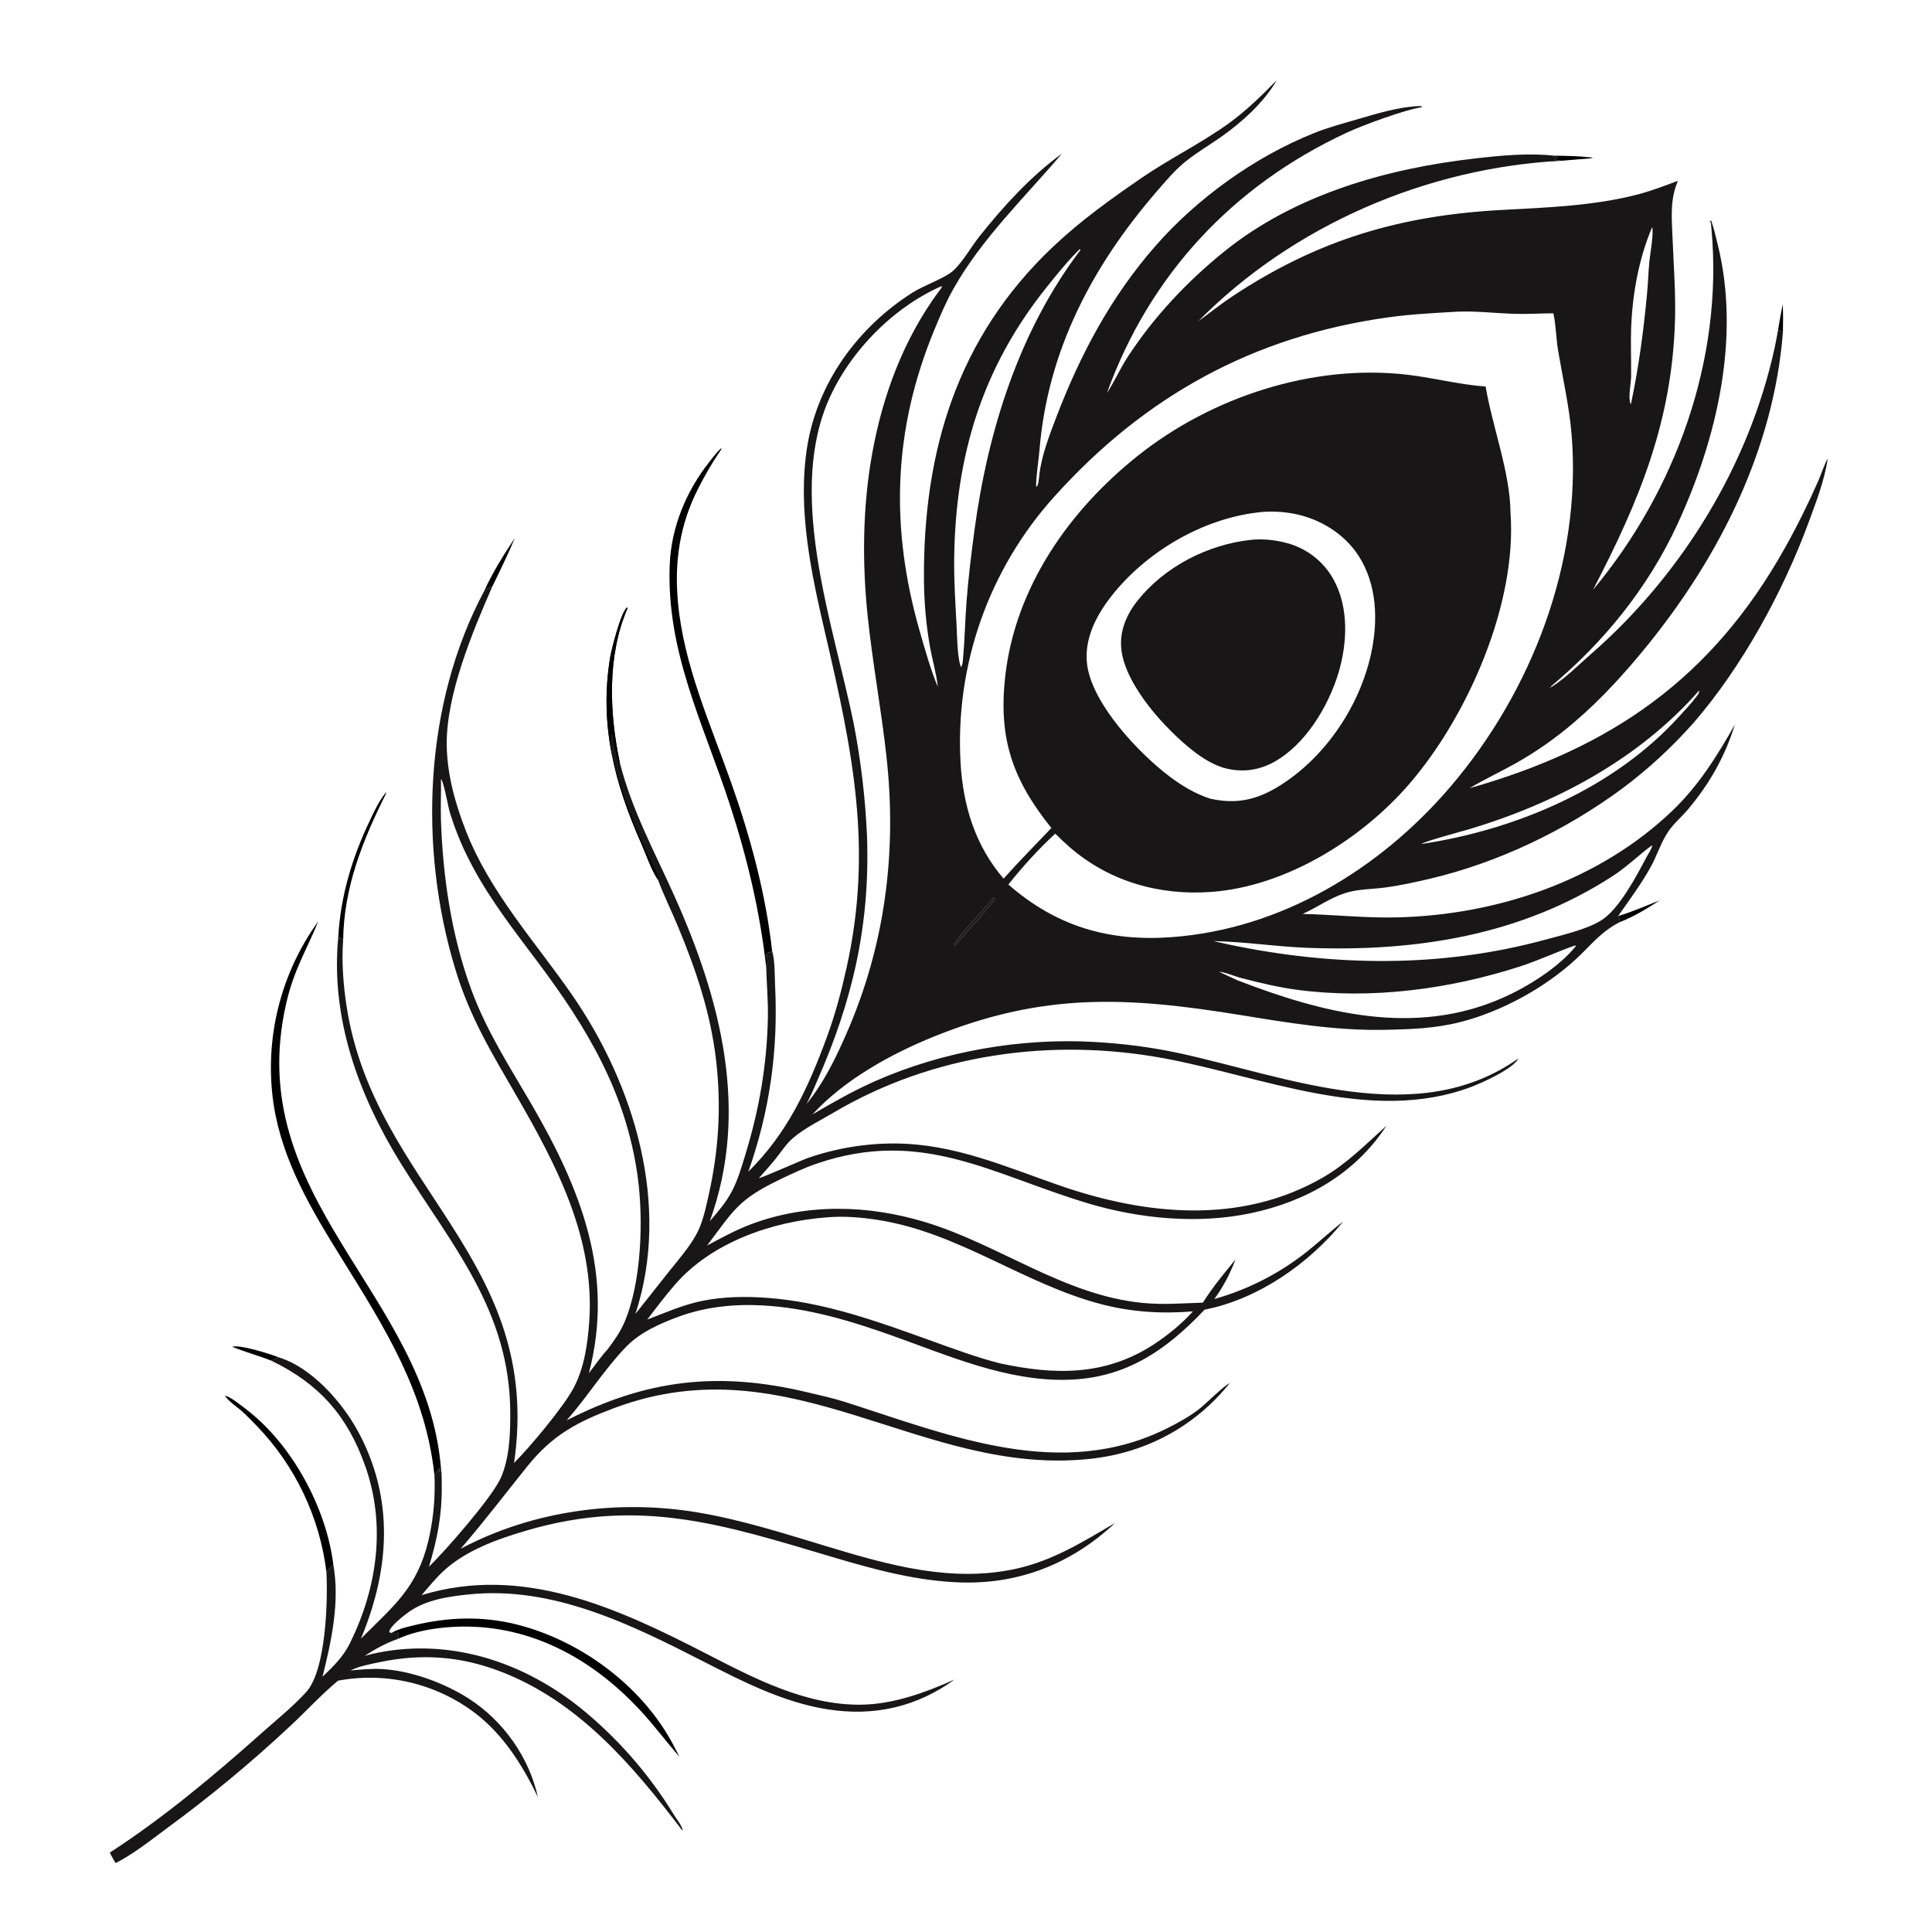
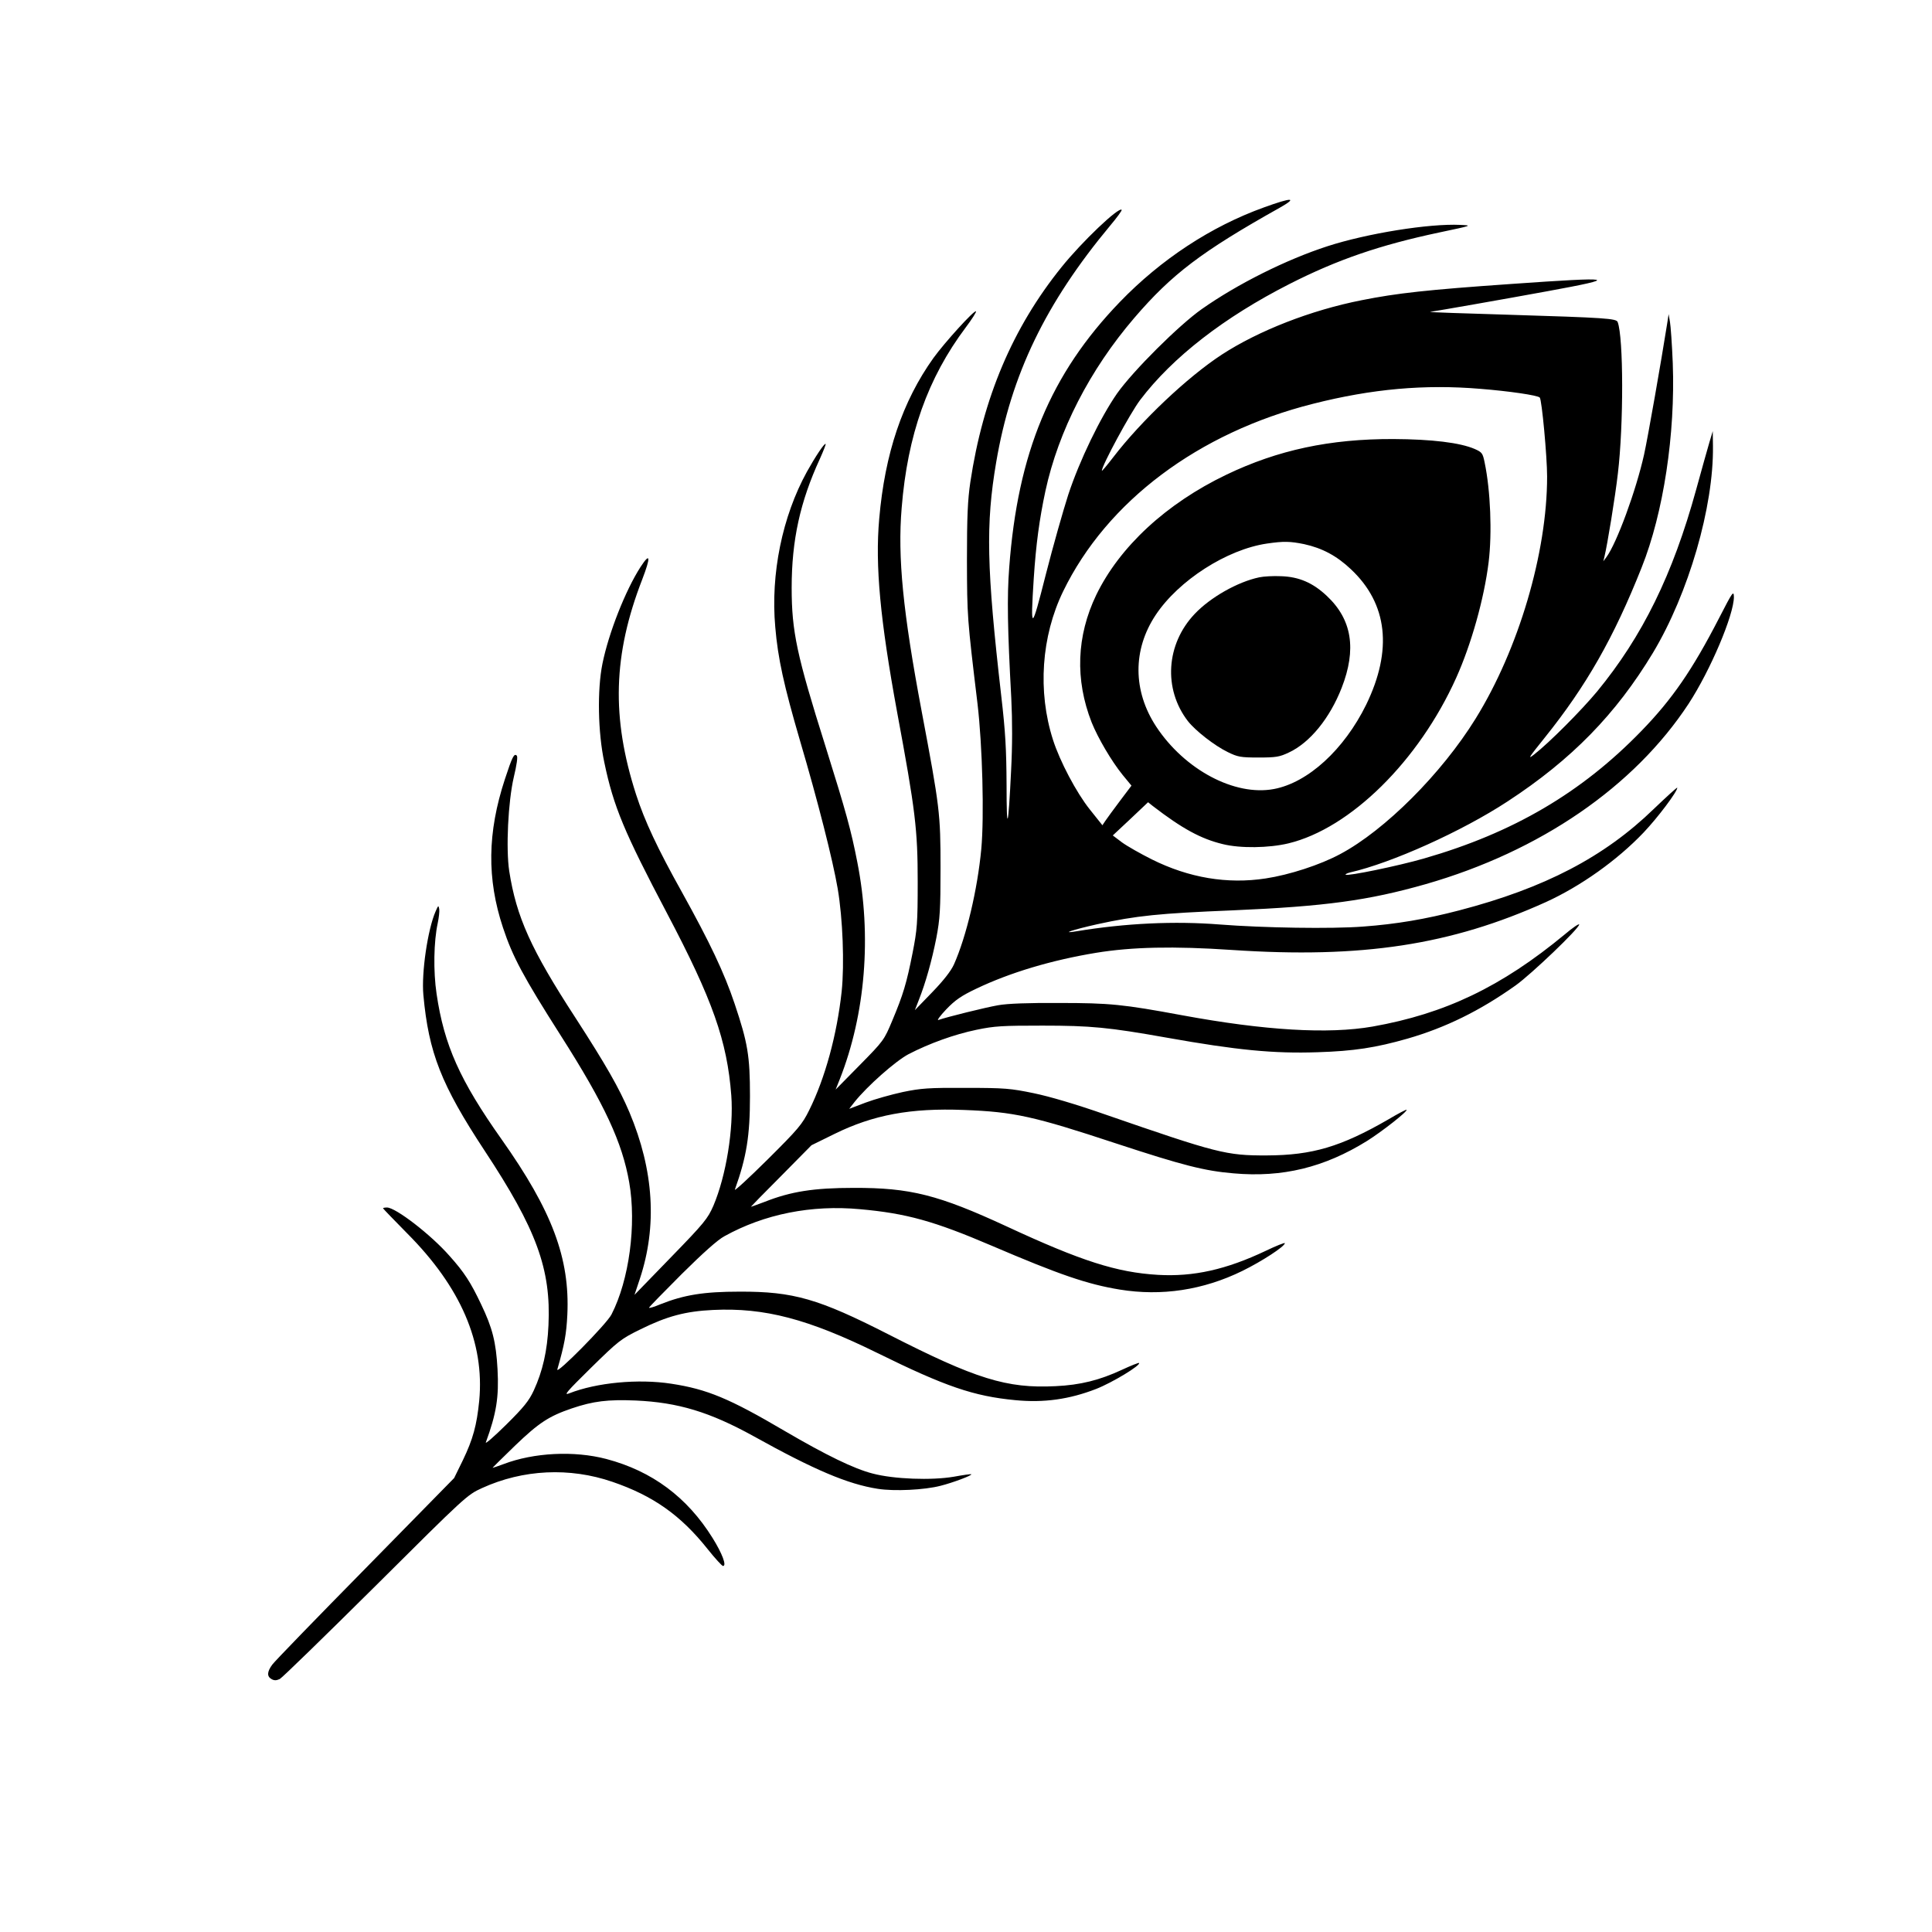
- <svg xmlns="http://www.w3.org/2000/svg" width="1024" height="1024">
-   <g>
-     <path fill="#181617" d="M676.701 42.503C669.965 54.292 658.007 64.999 647.029 72.686C640.697 77.12 633.917 81.077 627.932 85.98C622.507 90.423 617.777 96.06 613.197 101.355C578.934 140.966 555.198 185.914 550.935 238.685C550.569 243.224 548.916 254.063 549.201 258.003C550.517 257.833 550.758 252.347 550.926 251.059C552.242 240.98 556.201 230.692 559.823 221.216C572.513 188.02 588.801 157.316 612.34 130.442C634.664 104.955 665.099 83.073 696.596 70.495C704.225 67.448 712.092 65.386 719.957 63.075C730.001 60.125 741.032 56.78 751.513 56.257C752.641 56.2 752.945 55.996 753.808 56.803C745.124 57.966 722.564 66.242 713.793 70.322C653.388 98.422 609.303 145.695 586.693 208.324C590.658 202.314 593.531 195.66 597.443 189.601C611.26 168.203 629.351 149.01 649.166 133.078C686.584 102.992 735.171 89.266 782.191 83.944C795.849 82.398 810.054 81.019 823.776 82.513L824.513 83.197L825.697 83.061C825.143 83.687 824.798 83.984 824.125 84.436C824.873 85.046 826.615 85.051 827.599 85.204C756.31 88.888 685.413 119.328 635.083 170.284C641.125 165.918 646.958 161.198 653.17 157.082C698.584 126.993 742.3 114.115 796.518 111.245C820.228 109.99 844.874 109.072 867.945 103.089C875.251 101.194 882.256 98.49 889.31 95.834C887.803 99.568 886.84 102.949 886.417 106.961C885.691 113.845 886.278 120.923 886.562 127.829C887.127 141.546 888.163 155.339 887.802 169.071C886.378 223.197 868.902 265.381 844.323 312.613C888.138 260.247 913.288 190.502 907.17 122.035L906.78 117.848L906.084 117.708L906.725 117.128L906.813 116.512C908.408 120.85 909.323 125.111 910.429 129.577C922.627 178.874 909.991 232.592 889.119 277.765C873.538 311.487 849.896 340.647 821.429 364.316L821.789 364.525L821.886 363.556L822.313 364.12C830.011 359.193 836.398 352.639 843.258 346.655C891.335 304.713 927.079 246.609 940.668 184.029Q941.637 179.406 942.428 174.749L944.983 176.15C940.094 237.587 911.883 294.122 873.587 341.533C861.733 356.209 848.858 370.462 834.473 382.712Q827.281 388.903 819.518 394.362Q811.755 399.82 803.495 404.494C795.369 409.065 786.91 412.971 778.899 417.763C854.041 396.467 907.364 359.514 945.977 290.529Q955.75 273.077 963.78 254.758C964.593 252.929 967.788 243.957 968.696 243.271C966.995 254.755 962.43 266.496 958.419 277.36C944.936 313.88 923.184 353.614 897.686 383.045Q889.227 392.616 879.843 401.283Q870.46 409.95 860.249 417.624C829.988 440.06 794.102 457.271 757.381 465.872C749.736 467.663 741.858 469.379 734.07 470.414C727.057 471.345 719.552 471.186 712.79 473.398C704.84 476 697.998 481.025 690.419 484.401C707.373 484.788 724.106 486.693 741.111 486.226C794.146 484.77 847.714 466.718 886.519 429.582C900.318 416.378 910.219 400.54 919.534 383.982C914.226 401.07 906.128 415.355 894.617 429.056C891.294 433.011 887.047 436.536 884.169 440.806C880.316 446.524 878.271 453.447 874.925 459.484C869.883 468.583 863.583 477.038 857.619 485.543C858.165 486.699 858.596 487.198 858.474 488.512L858.565 488.716C848.151 494.044 843.402 500.917 835.055 508.578C818.568 523.71 795.724 536.157 774.211 541.663C760.716 545.118 747.807 545.544 734.006 545.823C708.04 546.348 682.935 542.128 657.402 537.983C597.018 528.18 553.081 526.022 495.369 549.255C472.362 558.517 447.498 572.243 430.643 590.659C441.5 584.283 452.386 578.089 463.917 572.995C499.706 557.186 541.02 550.038 580.048 552.259C594.991 553.109 610.292 555.008 624.922 558.187C682.292 570.653 750.818 599.091 804.726 561.033C802.278 566.427 785.172 574.068 779.634 576.143C726.734 595.96 668.909 570.475 616.721 560.879C557.163 549.927 494.455 558.646 441.972 589.621C434.808 593.849 426.633 597.812 420.296 603.197C416.877 606.103 414.149 610.351 411.337 613.866C408.438 617.489 405.36 620.935 402.26 624.385C403.217 624.638 424.494 615.033 428.334 613.708Q433.979 611.758 439.769 610.297Q445.56 608.837 451.455 607.878Q457.349 606.919 463.304 606.468Q469.259 606.017 475.231 606.077C506.165 606.449 532.876 618.366 561.525 628.3C607.248 644.155 657.695 649.254 701.31 624.009C714 616.663 724.032 606.381 734.839 596.672C718.329 622.098 692.239 636.852 662.917 643.027C634.953 648.915 604.049 645.982 576.795 637.827C525.588 622.505 488.767 597.671 432.908 616.735C426.053 619.074 419.537 622.174 413.026 625.321C391.226 635.859 389.038 641.282 374.755 660.158C382.363 656.09 389.898 651.959 397.988 648.906C427.776 637.667 460.299 638.605 490.47 647.776C529.761 659.719 563.91 686.48 605.584 690.571C616.379 691.63 626.803 690.784 637.579 690.426C642.581 682.382 648.782 674.928 654.778 667.61Q653.756 670.399 652.543 673.11Q651.331 675.821 649.933 678.441Q648.535 681.062 646.959 683.579Q645.384 686.097 643.637 688.499Q646.982 687.558 650.277 686.452Q653.572 685.346 656.807 684.077Q660.042 682.808 663.211 681.38Q666.379 679.952 669.472 678.368Q672.565 676.784 675.576 675.048Q678.586 673.312 681.507 671.428Q684.427 669.544 687.25 667.518Q690.073 665.491 692.792 663.326C699.283 658.164 705.349 652.441 711.938 647.413C693.842 669.716 667.005 688.535 638.467 694.162C617.97 715.802 596.555 730.527 565.749 731.316C533.543 732.14 502.738 718.544 472.998 707.952C450.718 700.017 428.031 693.189 404.274 691.908C389.181 691.093 374.083 692.597 359.832 697.821C349.813 701.493 339.206 706.161 331.698 713.984C320.249 725.912 311.26 740.4 300.335 752.838C342.815 731.064 380.803 726.798 427.357 737.809C434.254 739.441 441.307 740.962 448.06 743.123C503.562 760.883 562.61 785.416 619.294 756.685C624.858 753.865 630.914 750.522 635.812 746.628C639.335 743.828 648.665 734.451 651.791 733.092C633.319 756.1 607.456 769.96 578.198 773.179C488.316 783.065 419.858 711.126 325.789 746.213C306.118 753.55 292.875 760.511 279.427 777.257C267.691 791.87 256.422 806.675 244.156 820.876C282.252 800.641 327.652 794.485 370.117 801.676C393.278 805.598 415.803 812.82 438.237 819.608C470.977 829.513 504.377 839.027 538.704 831.436C558.07 827.154 574.2 817.085 591.032 807.191C568.364 828.463 540.775 839.637 509.528 838.735C486.235 838.062 463.695 831.939 441.499 825.343C383.442 808.091 339.24 793.451 278.689 811.326C263.369 815.848 246.596 821.841 234.782 832.936C230.697 836.772 227.124 841.199 223.467 845.44C277.17 829.149 327.14 852.207 374.144 876.381C399.662 889.506 426.91 903.863 456.423 903.525C473.458 903.33 490.524 897.074 505.936 890.185C485.908 904.75 463.207 909.833 438.75 906.009C415.459 902.367 394.08 891.484 373.324 880.871C334.703 861.123 293.186 840.451 248.513 845.064C237.669 846.183 225.705 847.921 216.632 854.408C214.011 856.282 207.069 861.676 206.329 864.666C206.407 865.111 206.317 864.868 206.715 865.338L207.56 865.46C207.762 865.481 207.964 865.51 208.167 865.524C209.132 865.592 209.966 865.473 210.921 865.348L211.468 865.911L211.003 868.614C204.723 870.791 198.826 874.062 193.249 877.638C198.157 876.256 203.402 875.255 208.464 874.626C244.459 870.154 278.911 882.509 307.01 904.725Q310.72 907.71 314.299 910.852Q317.877 913.994 321.317 917.286Q324.756 920.579 328.051 924.017Q331.346 927.455 334.49 931.032Q337.634 934.609 340.621 938.317Q343.608 942.026 346.432 945.859Q349.257 949.693 351.914 953.645Q354.571 957.597 357.055 961.659C358.51 964.036 361.661 967.893 361.951 970.443L361.464 969.61L361.263 970.164L361.209 969.637C335.045 935.285 306.23 901.424 264.666 885.691C243.561 877.702 223.054 876.387 201.109 881.002C196.176 882.039 190.873 883 186.294 885.133C186.122 885.213 185.952 885.3 185.781 885.383C191.472 884.89 197.121 884.3 202.843 884.654C218.162 885.602 235.73 892.085 248.578 900.364C266.743 912.071 280.48 931.429 285.106 952.565C276.406 934.392 265.382 917.18 248.497 905.565Q247.561 904.919 246.61 904.297Q245.658 903.675 244.692 903.076Q243.725 902.477 242.744 901.903Q241.763 901.328 240.768 900.777Q239.774 900.227 238.766 899.701Q237.758 899.175 236.737 898.675Q235.716 898.174 234.683 897.698Q233.651 897.223 232.607 896.773Q231.563 896.323 230.508 895.899Q229.453 895.474 228.388 895.076Q227.323 894.678 226.248 894.307Q225.174 893.935 224.091 893.59Q223.007 893.245 221.916 892.926Q220.825 892.608 219.726 892.317Q218.627 892.025 217.521 891.761Q216.415 891.497 215.303 891.26Q214.191 891.023 213.074 890.813Q211.956 890.604 210.834 890.422Q209.712 890.24 208.585 890.085Q207.459 889.931 206.329 889.804Q205.199 889.678 204.067 889.579Q202.934 889.481 201.799 889.41Q200.664 889.339 199.528 889.296Q198.392 889.253 197.255 889.239Q196.119 889.224 194.982 889.237Q193.845 889.25 192.709 889.291Q191.572 889.332 190.438 889.401Q189.303 889.47 188.17 889.568Q187.037 889.664 185.907 889.789Q184.777 889.914 183.65 890.067Q182.524 890.219 181.401 890.4Q180.279 890.58 179.161 890.788C170.323 898.131 162.475 906.804 154.035 914.617Q138.482 929.191 122.077 942.799Q105.672 956.407 88.475 969C79.743 975.485 71.009 982.473 61.315 987.469C60.143 985.696 59.173 983.798 58.161 981.93C86.65 963.5 113.525 940.972 138.8 918.441C146.573 911.513 155.271 904.545 162.25 896.875C172.889 885.185 173.789 848.316 173.004 833.177C174.142 831.798 175.24 830.283 176.658 829.185C180.175 848.935 175.734 869.563 170.942 888.716C176.784 883.156 181.98 878.073 185.586 870.724C199.964 841.425 204.635 808.434 193.63 777.17C184.227 750.459 169.163 733.451 143.854 721.208C144.956 720.494 146.393 719.956 147.58 719.371C165.162 724.66 181.54 743.346 189.941 759.001C205.928 788.791 207.015 820.139 197.28 852.035Q194.714 860.418 191.303 868.494C208.576 851.201 221.037 841.688 227.01 816.763Q228.714 809.538 229.562 802.164Q230.41 794.79 230.39 787.367Q230.412 784.498 230.231 781.635C231.291 780.711 232.12 779.207 232.912 778.033C232.898 778.823 232.925 779.508 233.008 780.302C233.261 780.143 233.609 778.61 233.725 778.234C234.236 781.246 234.093 784.668 234.131 787.726C234.315 802.764 231.726 816.07 227.349 830.36C235.941 822.148 260.908 793.572 265.485 783.2C270.054 772.848 270.474 760.056 270.45 748.892C270.331 694.51 239.412 660.093 212.622 616.908C190.191 580.748 175.118 539.887 179.291 496.646C180.207 497.082 181.042 497.462 181.888 498.02C180.998 509.831 181.936 521.99 183.751 533.667C198.601 629.17 288.144 667.544 272.467 775.382C280.664 767.238 298.653 745.759 304.02 735.661C309.685 725.001 311.545 711.997 312.334 700.076C315.243 656.152 295.043 617.635 273.764 580.824C260.536 557.942 249.135 539.403 241.34 513.755C221.8 449.466 224.585 373.147 256.685 313.153C256.759 313.105 256.838 313.062 256.908 313.007C258.388 311.832 258.96 311.171 260.902 310.944C250.368 335.048 236.398 368.401 236.774 395.021C236.995 410.633 241.313 426.024 246.974 440.482C259.655 472.867 283.242 498.597 302.829 526.754C336.314 574.89 355.626 638.756 336.801 696.387L354.522 674.005C359.534 667.719 365.057 661.468 368.983 654.421C372.342 648.391 373.865 641.106 375.39 634.411C380.972 609.916 382.422 586.414 379.481 561.464C376.563 536.7 368.809 513.79 359.254 490.867C355.837 482.667 351.791 474.503 348.705 466.207C348.598 466.069 348.479 465.94 348.384 465.794C345.066 460.663 342.405 452.794 339.894 447.111C325.614 414.795 317.533 383.835 323.415 348.34C324.106 344.168 329.152 324.229 332.398 321.901L332.507 322.642C321.734 347.575 322.955 378.088 328.513 404.13C334.766 429.14 346.992 451.562 357.467 474.925C381.949 529.53 397.437 588.766 376.217 647.231C380.46 642.372 384.796 637.299 387.834 631.575C390.989 625.629 392.914 618.94 394.894 612.525C402.306 588.502 406.491 564.582 406.991 539.387C407.17 530.42 406.336 521.574 406.106 512.634C406.691 511.206 407.083 509.32 406.551 507.828C406.357 507.281 406.107 506.755 405.923 506.204L406.88 504.954C407.56 504.831 408.044 504.692 408.678 504.393C408.87 504.302 409.058 504.203 409.247 504.107C410.797 508.883 410.566 517.267 410.82 522.46C412.49 556.697 408.026 588.711 396.622 621.029C417.489 600.363 428.204 576.877 438.211 549.824C442.711 537.66 445.979 525.215 448.778 512.562C462.724 449.514 451.866 397.893 437.52 336.322C430.031 304.183 422.544 269.925 427.816 236.836C433.249 202.741 454.811 173.38 483.681 155.063C489.783 151.191 501.518 147.213 505.724 143.028C510.911 137.867 514.69 130.881 519.268 125.122C531.844 109.299 546.432 93.338 562.847 81.424C543.082 104.717 520.443 126.258 505.318 153.109C501.458 159.96 498.318 167.335 495.312 174.596C473.371 227.604 471.67 279.307 487.409 334.331C490.226 344.181 493.145 354.616 497.074 364.078C496.261 356.714 494.114 349.596 492.828 342.312C490.86 331.164 489.807 319.12 489.716 307.797C489.162 239.246 507.332 178.841 558.076 130.83C572.75 116.946 588.859 105.382 605.497 94.006C620.24 83.926 636.382 76.066 650.947 65.617C660.376 58.851 668.601 50.768 676.701 42.503ZM531.923 465.703C540.126 456.517 548.765 447.77 557.257 438.856C536.799 413.419 529.095 391.602 532.768 358.638C538.045 311.29 566.677 270.494 603.248 241.428C642.399 210.311 695.842 192.811 745.851 198.601C759.762 200.212 773.441 203.865 787.408 204.87C791.046 226.294 800.417 250.544 800.595 271.701C804.12 319.887 778.028 379.449 747.075 415.375C721.641 444.896 681.668 469.72 642.36 472.71C614.578 474.824 587.763 467.231 566.618 448.721C564.12 446.534 561.666 444.207 559.321 441.857C550.595 449.863 541.815 459.538 534.447 468.82C559.842 490.946 587.496 499.156 620.989 496.71C678.935 492.478 731.261 460.741 768.512 417.261C811.91 366.604 838.395 297.85 833.016 230.8C831.798 215.614 828.352 200.779 825.818 185.786C824.723 179.311 824.756 172.411 823.305 166.06C816.051 166.092 808.837 166.579 801.579 166.308C791.869 165.944 781.759 164.742 772.077 165.217C759.948 165.909 747.802 166.527 735.759 168.204C664.423 178.137 606.559 209.999 558.579 263.472Q556.979 265.252 555.423 267.07Q553.867 268.889 552.357 270.746Q550.846 272.602 549.382 274.495Q547.918 276.388 546.501 278.317Q545.083 280.246 543.714 282.209Q542.345 284.172 541.025 286.168Q539.704 288.164 538.433 290.192Q537.163 292.22 535.942 294.279Q534.722 296.338 533.552 298.426Q532.383 300.514 531.266 302.63Q530.148 304.747 529.083 306.89Q528.018 309.034 527.006 311.202Q525.995 313.371 525.036 315.565Q524.078 317.758 523.175 319.974Q522.271 322.19 521.422 324.428Q520.573 326.666 519.78 328.924Q518.986 331.182 518.249 333.458Q517.511 335.735 516.83 338.03Q516.149 340.324 515.525 342.634Q514.9 344.945 514.333 347.27Q513.766 349.595 513.256 351.934Q512.746 354.272 512.294 356.622Q511.842 358.972 511.448 361.333Q511.054 363.694 510.718 366.064Q510.383 368.433 510.106 370.81Q509.828 373.188 509.61 375.571Q509.391 377.954 509.232 380.342Q509.072 382.73 508.971 385.122Q508.871 387.513 508.829 389.906Q508.787 392.299 508.804 394.692Q508.822 397.085 508.898 399.477Q508.974 401.869 509.109 404.259C510.459 427.181 516.848 448.081 531.923 465.703ZM650.618 500.468C706.668 512.347 764.107 513.104 819.544 497.925C828.516 495.469 841.098 492.615 848.904 487.669C858.193 481.782 867.465 464.186 872.619 454.394C873.601 452.528 875.275 450.303 875.699 448.276L875.497 448.09C868.493 453.245 862.327 459.407 855.03 464.155C806.196 495.925 750.272 504.548 692.901 502.364C676.288 501.732 659.735 499.121 643.136 498.799L650.618 500.468ZM655.781 519.526C701.036 537.071 749.83 549.52 796.436 528.889C809.783 522.98 825.943 512.897 835.215 501.505L834.865 501.097C825.142 504.465 815.877 508.9 806.067 512.098C768.622 524.307 726.775 529.824 687.604 524.631C677.571 523.301 667.696 520.916 657.909 518.386C654.207 517.429 649.794 515.356 646.084 515.039C649.314 516.535 652.531 518.076 655.781 519.526ZM632.277 695.056C615.938 696.429 599.74 695.421 583.839 691.285C542.506 680.533 508.288 653.264 465.229 646.577C456.548 645.229 447.281 644.445 438.504 645.202C409.397 647.31 376.98 658.444 357.501 681.165C352.484 687.016 347.715 693.255 343.065 699.403C352.423 695.795 361.871 691.665 371.708 689.592C383.035 687.205 395.209 687.036 406.715 687.893C437.426 690.18 465.611 700.6 494.327 710.906C506.131 715.142 517.932 719.546 530.108 722.619C558.922 728.83 585.646 729.358 611.309 712.693C618.841 707.802 626.259 701.744 632.277 695.056ZM322.028 715.192C325.502 710.574 328.691 706.11 330.989 700.763C340.112 679.539 341.116 645.932 337.922 623.182C331.689 578.801 311.007 544.498 284.597 509.335C272.426 493.128 259.867 476.998 250.346 459.036Q246.65 452.219 243.656 445.065Q240.662 437.912 238.399 430.495C237.471 427.466 235.199 414.205 233.73 412.867C233.864 420.184 233.459 427.479 233.712 434.801C234.756 465.148 239.344 496.237 249.906 524.824C257.971 546.654 270.12 565.341 281.727 585.304C307.779 630.109 325.892 675.346 312.116 727.819C315.34 723.671 318.478 719.035 322.028 715.192ZM508.744 351.872L509.326 353.571C510.259 352.519 510.281 350.536 510.412 349.138C511.344 339.195 511.505 329.167 512.253 319.206C513.198 306.611 514.756 294.014 516.425 281.498C523.463 228.724 540.083 175.408 572.601 132.602C572.533 132.386 572.527 132.11 572.349 131.97C566.073 138.109 560.389 145.19 554.894 152.035C520.654 194.688 506.409 241.347 505.741 295.885C505.598 307.542 506.334 319.219 506.969 330.854C507.345 337.739 507.28 345.138 508.744 351.872ZM864.407 214.247C868.539 194.942 871.169 174.971 873.005 155.3C873.523 149.748 873.656 144.171 874.202 138.619C874.656 134.012 876.524 124.22 875.705 120.352C868.637 136.785 865.188 156.003 864.538 173.871C864.227 182.401 864.635 190.958 864.529 199.492C864.485 203.072 862.866 210.845 864.178 213.858C864.238 213.996 864.331 214.117 864.407 214.247ZM900.598 365.956C868.618 402.41 824.375 425.897 778.314 439.608C775.641 440.403 753.872 446.267 753.525 447.315C803.752 439.743 855.663 417.78 890.189 379.521C893.06 376.339 896.198 373.135 898.754 369.709C899.653 368.505 900.72 367.495 900.598 365.956ZM506.273 501.182C513.121 492.984 520.729 485.222 527.252 476.79C527.049 476.455 526.886 476.083 526.609 475.805C523.643 479.7 506.324 498.188 505.788 500.598L506.273 501.182ZM499.193 151.605C472.772 163.065 448.747 187.981 438.04 214.775C417.832 265.346 441.978 332.174 452.399 383.078Q455.284 397.875 457.069 412.844Q458.854 427.814 459.528 442.874C461.212 490.188 451.967 530.307 432.928 573.324C431.225 577.34 429.507 581.293 427.473 585.157C436.718 573.625 442.642 561.487 448.542 548.05C469.121 501.18 475.456 451.765 469.856 401.033C467.116 376.215 462.513 351.594 459.908 326.776C456.902 298.127 457.173 268.618 462.305 240.225C467.865 209.468 478.826 180.06 497.38 154.715C497.999 153.869 499.306 152.61 499.193 151.605ZM666.021 271.684C636.586 275.314 607.104 292.855 588.906 316.166C580.878 326.45 574.435 338.983 576.218 352.399C578.985 373.218 603.645 399.33 620.046 411.666C626.426 416.466 633.639 420.79 641.271 423.26C655.291 426.463 666.39 423.945 678.546 416.27C702.669 401.039 720.714 374.087 726.742 346.315C730.484 329.072 729.907 309.687 720.017 294.497C712.472 282.908 699.754 275.083 686.295 272.383C679.847 271.09 672.524 270.759 666.021 271.684Z" />
-     <path d="M348.705 466.207C348.598 466.069 348.479 465.94 348.384 465.794C345.066 460.663 342.405 452.794 339.894 447.111C325.614 414.795 317.533 383.835 323.415 348.34C324.106 344.168 329.152 324.229 332.398 321.901L332.507 322.642C321.734 347.575 322.955 378.088 328.513 404.13L327.809 404.472C326.912 400.942 326.028 397.34 325.362 393.758C325.179 392.774 325.284 390.23 324.821 389.512C324.656 389.256 324.311 389.18 324.055 389.013C320.733 400.378 339.506 446.458 345.66 457.726C347.023 460.221 348.061 462.729 349.072 465.386L348.705 466.207Z" />
-     <path fill="#181617" d="M662.506 286.191C668.895 285.386 676.247 286.212 682.437 287.932Q683.398 288.196 684.344 288.507Q685.29 288.819 686.22 289.177Q687.149 289.535 688.06 289.939Q688.97 290.344 689.86 290.793Q690.749 291.242 691.614 291.735Q692.48 292.228 693.32 292.764Q694.16 293.3 694.972 293.876Q695.784 294.453 696.567 295.07Q697.349 295.687 698.099 296.342Q698.85 296.997 699.567 297.689Q700.284 298.381 700.965 299.107Q701.647 299.834 702.291 300.594Q702.935 301.354 703.541 302.145Q704.146 302.936 704.712 303.756Q705.277 304.576 705.801 305.424Q706.324 306.271 706.805 307.144C714.944 321.889 714.153 340.727 709.483 356.419C704.158 374.309 691.721 395.062 674.802 404.112C666.248 408.688 657.139 409.547 647.871 406.749C642.283 404.883 637.143 401.668 632.515 398.071C617.85 386.67 596.688 363.569 594.37 344.491C593.187 334.758 597.005 325.76 602.983 318.276C617.293 300.361 639.908 288.756 662.506 286.191Z" />
-     <path fill="#181617" fill-opacity="0.988" d="M526.609 475.805C526.886 476.083 527.049 476.455 527.252 476.79C520.729 485.222 513.121 492.984 506.273 501.182L505.788 500.598C506.324 498.188 523.643 479.7 526.609 475.805Z" />
-     <path d="M168.706 488.294C162.203 504.169 155.823 513.905 151.75 531.579C127.85 635.274 226.106 685.174 233.725 778.234C233.609 778.61 233.261 780.143 233.008 780.302C232.925 779.508 232.898 778.823 232.912 778.033C232.12 779.207 231.291 780.711 230.231 781.635C225.431 737.457 203.874 703.663 180.958 666.768C165.16 641.334 149.764 615.662 145.052 585.554Q144.814 583.968 144.615 582.376Q144.415 580.785 144.255 579.189Q144.094 577.593 143.972 575.994Q143.85 574.395 143.766 572.793Q143.683 571.192 143.639 569.588Q143.594 567.985 143.588 566.381Q143.583 564.777 143.616 563.174Q143.649 561.57 143.721 559.968Q143.793 558.366 143.903 556.766Q144.014 555.166 144.164 553.569Q144.313 551.972 144.501 550.379Q144.689 548.786 144.916 547.198Q145.142 545.611 145.407 544.029Q145.672 542.447 145.975 540.872Q146.278 539.297 146.619 537.73Q146.961 536.163 147.34 534.604Q147.719 533.046 148.135 531.497Q148.552 529.948 149.006 528.41Q149.46 526.871 149.951 525.345Q150.442 523.818 150.97 522.303Q151.498 520.789 152.063 519.287Q152.627 517.786 153.228 516.299Q153.828 514.812 154.465 513.34Q155.101 511.867 155.773 510.411Q156.445 508.955 157.152 507.515Q157.859 506.076 158.601 504.653Q159.342 503.231 160.118 501.828Q160.894 500.424 161.704 499.039Q162.513 497.655 163.356 496.29Q164.199 494.926 165.075 493.582Q165.95 492.238 166.858 490.916Q167.766 489.594 168.706 488.294Z" />
-     <path d="M406.106 512.634C402.766 483.095 396.168 455.154 386.987 426.914C372.992 383.863 352.989 345.578 354.985 298.975C355.826 279.348 363.69 260.426 375.767 245.068C377.798 242.486 379.801 239.751 382.23 237.531C382.69 237.909 381.453 239.429 381.124 239.913C376.996 245.991 373.426 252.3 370.094 258.841C360.266 278.135 357.374 297.717 359.324 319.153C362.344 352.366 376.423 383.44 387.433 414.525C397.688 443.477 405.854 473.529 409.247 504.107C409.058 504.203 408.87 504.302 408.678 504.393C408.044 504.692 407.56 504.831 406.88 504.954L405.923 506.204C406.107 506.755 406.357 507.281 406.551 507.828C407.083 509.32 406.691 511.206 406.106 512.634Z" />
-     <path d="M207.56 865.46C211.119 863.326 215.823 862.287 219.832 861.329C237.663 857.064 255.729 856.494 273.575 860.934C305.894 868.976 336.908 891.112 354.083 919.877C356.249 923.505 358.162 927.28 360.075 931.046C353.099 923.135 346.862 914.655 339.685 906.888C316.844 882.168 287.649 864.509 253.45 862.333C240.261 861.493 223.132 862.998 211.003 868.614L211.468 865.911L210.921 865.348C209.966 865.473 209.132 865.592 208.167 865.524C207.964 865.51 207.762 865.481 207.56 865.46Z" />
-     <path d="M173.004 833.177Q172.671 830.476 172.23 827.791Q171.789 825.106 171.241 822.441Q170.692 819.775 170.037 817.134Q169.382 814.493 168.621 811.88Q167.86 809.268 166.995 806.688Q166.13 804.108 165.162 801.565Q164.194 799.022 163.125 796.519Q162.055 794.017 160.886 791.56Q159.717 789.103 158.45 786.695Q157.183 784.286 155.82 781.931Q154.458 779.576 153.002 777.277Q151.545 774.978 149.998 772.74Q148.451 770.501 146.815 768.327Q145.179 766.153 143.457 764.046Q141.734 761.939 139.929 759.903Q138.124 757.867 136.238 755.905C133.707 753.284 131.153 750.629 128.458 748.176C125.538 745.519 121.344 743.016 119.189 739.729C122.138 740.207 128.429 745.385 130.896 747.289C154.935 765.838 172.94 799.237 176.658 829.185C175.24 830.283 174.142 831.798 173.004 833.177Z" />
-     <path d="M179.291 496.646C180.462 475.094 186.619 454.683 195.854 435.288C198.41 429.92 200.934 424.274 204.833 419.717L204.471 420.815L204.603 420.656C192.338 445.032 182.263 470.258 181.888 498.02C181.042 497.462 180.207 497.082 179.291 496.646Z" />
-     <path d="M256.685 313.153C261.034 303.466 267.03 293.952 272.91 285.121C269.207 293.875 265.076 302.408 260.902 310.944C258.96 311.171 258.388 311.832 256.908 313.007C256.838 313.062 256.759 313.105 256.685 313.153Z" />
-     <path d="M143.854 721.208C136.988 718.475 129.815 716.586 123.008 713.791C127.249 712.566 143.142 717.613 147.58 719.371C146.393 719.956 144.956 720.494 143.854 721.208Z" />
-     <path d="M879.686 477.19C872.991 481.56 866.049 485.827 858.565 488.716L858.474 488.512C858.596 487.198 858.165 486.699 857.619 485.543C865.106 483.298 872.414 480.061 879.686 477.19Z" />
-     <path d="M823.776 82.513C830.377 82.594 837.141 82.7 843.699 83.489L843.469 83.815L844.629 83.711L844.659 83.789L827.599 85.204C826.615 85.051 824.873 85.046 824.125 84.436C824.798 83.984 825.143 83.687 825.697 83.061L824.513 83.197L823.776 82.513Z" />
-     <path d="M944.903 161.23C945.128 166.218 945.081 171.162 944.983 176.15L942.428 174.749Q943.519 167.963 944.903 161.23Z" />
+ <svg xmlns="http://www.w3.org/2000/svg" version="1.0" width="1024pt" height="1024pt" viewBox="0 0 1024 1024" preserveAspectRatio="xMidYMid meet">
+   <g transform="translate(0,1024) scale(0.1,-0.1)" fill="#000000" stroke="none">
+     <path d="M6700 9141 c-281 -101 -547 -276 -765 -502 -367 -381 -541 -799 -586 -1408 -12 -155 -9 -324 11 -691 6 -124 6 -251 -1 -385 -15 -311 -24 -337 -24 -75 -1 189 -6 281 -28 470 -78 680 -83 911 -27 1240 79 465 262 843 604 1254 37 44 64 81 61 84 -16 16 -211 -170 -318 -303 -260 -322 -417 -694 -484 -1140 -14 -95 -18 -182 -18 -415 1 -300 1 -303 56 -760 26 -220 36 -597 20 -770 -20 -214 -79 -464 -145 -612 -16 -35 -55 -85 -116 -148 l-91 -94 21 54 c36 91 69 208 93 330 19 100 22 148 22 370 0 288 -4 321 -100 830 -99 525 -128 817 -106 1078 31 386 138 688 340 957 33 44 57 82 54 85 -9 8 -166 -165 -226 -248 -164 -230 -257 -505 -287 -852 -22 -248 5 -535 95 -1025 97 -522 109 -622 109 -900 0 -219 -3 -252 -27 -375 -32 -162 -50 -222 -108 -360 -43 -103 -46 -107 -172 -235 l-128 -130 22 55 c136 345 170 760 93 1150 -33 169 -59 264 -169 615 -152 482 -179 608 -179 840 0 252 45 456 149 682 19 42 33 78 31 80 -6 6 -55 -68 -99 -147 -131 -238 -193 -542 -168 -823 14 -167 46 -311 131 -602 95 -322 174 -633 200 -785 27 -159 36 -400 21 -545 -25 -230 -88 -460 -172 -629 -37 -75 -57 -99 -221 -262 -99 -98 -177 -170 -173 -159 62 173 80 285 80 495 0 215 -12 283 -81 489 -56 167 -132 326 -280 593 -129 231 -197 376 -243 518 -131 407 -122 740 33 1139 46 120 43 146 -9 66 -80 -124 -169 -350 -202 -513 -28 -139 -24 -364 10 -523 49 -235 106 -370 332 -799 242 -459 319 -677 341 -966 13 -176 -27 -425 -95 -585 -30 -68 -47 -90 -225 -273 l-193 -199 28 84 c93 280 75 575 -55 884 -55 129 -124 250 -285 499 -237 364 -314 536 -352 779 -18 119 -6 367 24 497 16 67 22 109 16 115 -14 14 -24 -6 -63 -125 -93 -283 -96 -528 -10 -787 51 -154 107 -259 307 -573 232 -364 325 -565 362 -777 39 -223 0 -517 -94 -700 -25 -50 -297 -325 -287 -291 38 132 48 187 53 290 14 299 -81 551 -349 930 -220 311 -304 498 -344 770 -18 121 -15 278 6 375 6 29 10 63 8 75 -4 21 -5 20 -19 -12 -42 -95 -76 -327 -65 -444 28 -306 95 -476 324 -824 276 -418 353 -629 339 -926 -6 -136 -31 -244 -78 -346 -25 -54 -52 -88 -146 -181 -64 -63 -112 -105 -108 -94 56 153 70 239 62 388 -8 144 -27 219 -87 344 -55 116 -89 169 -167 256 -99 113 -286 257 -332 257 -11 0 -21 -2 -21 -4 0 -2 58 -62 128 -133 284 -285 411 -579 382 -887 -13 -130 -33 -204 -87 -316 l-46 -94 -470 -479 c-259 -263 -481 -492 -494 -510 -28 -38 -29 -63 -3 -77 14 -8 26 -7 43 1 12 6 240 228 507 493 478 476 486 483 565 519 217 99 464 111 691 33 216 -74 362 -177 505 -357 39 -49 76 -89 81 -89 21 0 -4 66 -55 148 -135 217 -321 355 -563 419 -171 45 -385 34 -545 -27 -30 -11 -56 -20 -58 -20 -2 0 52 53 119 118 127 122 180 156 300 197 115 39 192 48 339 42 225 -10 393 -61 625 -189 322 -179 499 -254 658 -279 88 -14 249 -6 333 16 64 16 168 55 163 61 -2 2 -44 -4 -93 -13 -118 -20 -317 -13 -430 17 -98 25 -246 97 -465 225 -294 173 -412 222 -602 251 -175 27 -396 6 -541 -51 -32 -13 -14 8 115 135 147 144 158 153 264 205 140 69 237 95 384 102 273 13 504 -48 870 -228 361 -178 511 -229 730 -250 152 -15 287 4 429 59 87 34 240 127 228 138 -2 2 -43 -14 -90 -36 -118 -55 -221 -81 -353 -87 -258 -13 -422 38 -886 275 -369 188 -502 227 -788 226 -190 0 -294 -17 -420 -67 -33 -14 -60 -22 -60 -18 0 3 78 83 173 178 112 111 191 182 227 201 211 117 461 167 718 143 246 -22 393 -63 697 -193 362 -155 509 -205 680 -233 221 -36 442 -3 650 99 104 51 225 130 225 147 0 4 -46 -14 -102 -41 -209 -99 -382 -138 -571 -127 -218 13 -406 73 -802 257 -361 167 -511 205 -810 204 -211 0 -333 -19 -472 -74 -40 -15 -73 -27 -73 -26 0 1 72 75 161 164 l160 162 122 60 c205 101 404 138 685 127 267 -10 370 -33 809 -178 353 -116 467 -145 621 -158 259 -23 481 31 708 172 81 51 217 158 209 165 -2 2 -46 -21 -98 -52 -250 -144 -401 -189 -642 -190 -216 -1 -264 12 -857 217 -154 54 -297 96 -380 113 -121 25 -153 28 -358 28 -199 1 -238 -2 -335 -22 -60 -13 -149 -38 -197 -56 l-87 -33 28 36 c67 84 217 217 287 254 111 57 240 104 360 129 96 20 137 22 349 22 256 0 351 -9 660 -64 371 -66 566 -85 799 -77 192 6 308 24 476 72 201 58 383 147 573 282 84 60 337 302 337 323 0 6 -35 -17 -77 -53 -335 -277 -634 -420 -1018 -488 -235 -41 -571 -21 -1010 60 -313 58 -383 65 -650 65 -165 1 -275 -3 -325 -12 -68 -12 -270 -62 -316 -78 -10 -4 8 21 41 56 48 50 80 72 160 110 178 85 398 151 635 190 190 31 410 36 720 15 688 -46 1160 26 1664 254 184 84 377 221 517 368 76 80 179 217 179 238 0 4 -56 -47 -125 -113 -262 -254 -578 -419 -1030 -537 -180 -47 -334 -73 -510 -86 -168 -13 -530 -7 -760 11 -239 19 -499 7 -760 -36 -88 -15 -20 8 109 37 210 46 330 58 721 74 488 21 717 52 1022 139 606 174 1104 516 1393 956 116 178 240 471 240 566 -1 36 -7 27 -78 -111 -142 -276 -249 -431 -412 -599 -318 -328 -680 -540 -1152 -676 -139 -40 -406 -95 -416 -86 -2 3 9 8 24 12 220 50 593 218 834 376 340 222 575 463 771 788 189 315 322 774 318 1095 l-1 80 -18 -60 c-10 -33 -41 -145 -70 -250 -124 -451 -285 -778 -525 -1070 -84 -101 -254 -272 -334 -334 -37 -29 -28 -16 57 90 219 273 365 528 513 901 116 290 179 708 165 1083 -4 99 -11 198 -15 220 l-7 40 -6 -40 c-35 -221 -104 -613 -124 -704 -43 -193 -145 -469 -199 -543 l-17 -23 6 25 c15 61 57 317 71 440 31 259 30 722 -1 803 -7 19 -61 23 -584 39 -234 7 -418 13 -410 15 36 5 396 68 619 109 394 72 365 78 -188 39 -447 -31 -608 -49 -793 -86 -270 -53 -548 -162 -743 -289 -183 -120 -427 -351 -575 -544 -33 -43 -60 -75 -60 -71 0 27 150 305 203 375 172 227 446 439 792 615 254 129 478 206 794 273 175 37 176 37 111 40 -165 8 -494 -45 -704 -113 -219 -71 -477 -200 -666 -333 -121 -85 -364 -327 -449 -447 -89 -128 -199 -355 -259 -537 -27 -84 -81 -274 -119 -423 -77 -304 -82 -305 -64 -22 12 183 30 315 62 465 69 318 235 642 471 917 199 232 357 352 771 584 97 55 66 56 -83 2z m1147 -962 c151 -12 302 -34 314 -46 11 -11 39 -313 39 -419 0 -404 -151 -915 -379 -1283 -180 -291 -481 -592 -718 -718 -106 -57 -269 -110 -395 -129 -203 -31 -406 3 -603 101 -60 30 -132 71 -158 90 l-49 37 94 88 93 88 25 -20 c156 -120 255 -174 371 -202 92 -23 244 -21 348 4 328 79 691 437 889 877 80 178 148 419 172 613 19 155 10 380 -21 528 -10 50 -14 55 -52 72 -78 34 -229 52 -432 53 -336 1 -612 -58 -885 -189 -319 -153 -566 -382 -690 -638 -104 -217 -113 -448 -24 -675 34 -84 105 -205 164 -278 l47 -57 -61 -81 c-34 -45 -68 -92 -77 -105 l-16 -24 -67 84 c-71 89 -159 256 -195 369 -82 256 -62 548 54 787 232 477 717 841 1325 994 312 79 591 104 887 79z m-935 -823 c96 -21 173 -62 248 -133 195 -183 222 -428 81 -718 -117 -238 -308 -413 -489 -447 -208 -39 -473 102 -624 331 -124 189 -125 407 -3 591 122 184 378 348 590 379 89 13 123 12 197 -3z" />
+     <path d="M6674 7180 c-114 -24 -259 -106 -342 -194 -152 -160 -167 -398 -36 -568 40 -51 141 -130 211 -164 53 -26 68 -29 163 -29 93 0 112 3 162 27 111 52 216 181 279 342 80 205 55 362 -78 487 -74 70 -148 102 -243 105 -41 2 -93 -1 -116 -6z" />
  </g>
-   <g />
</svg>
